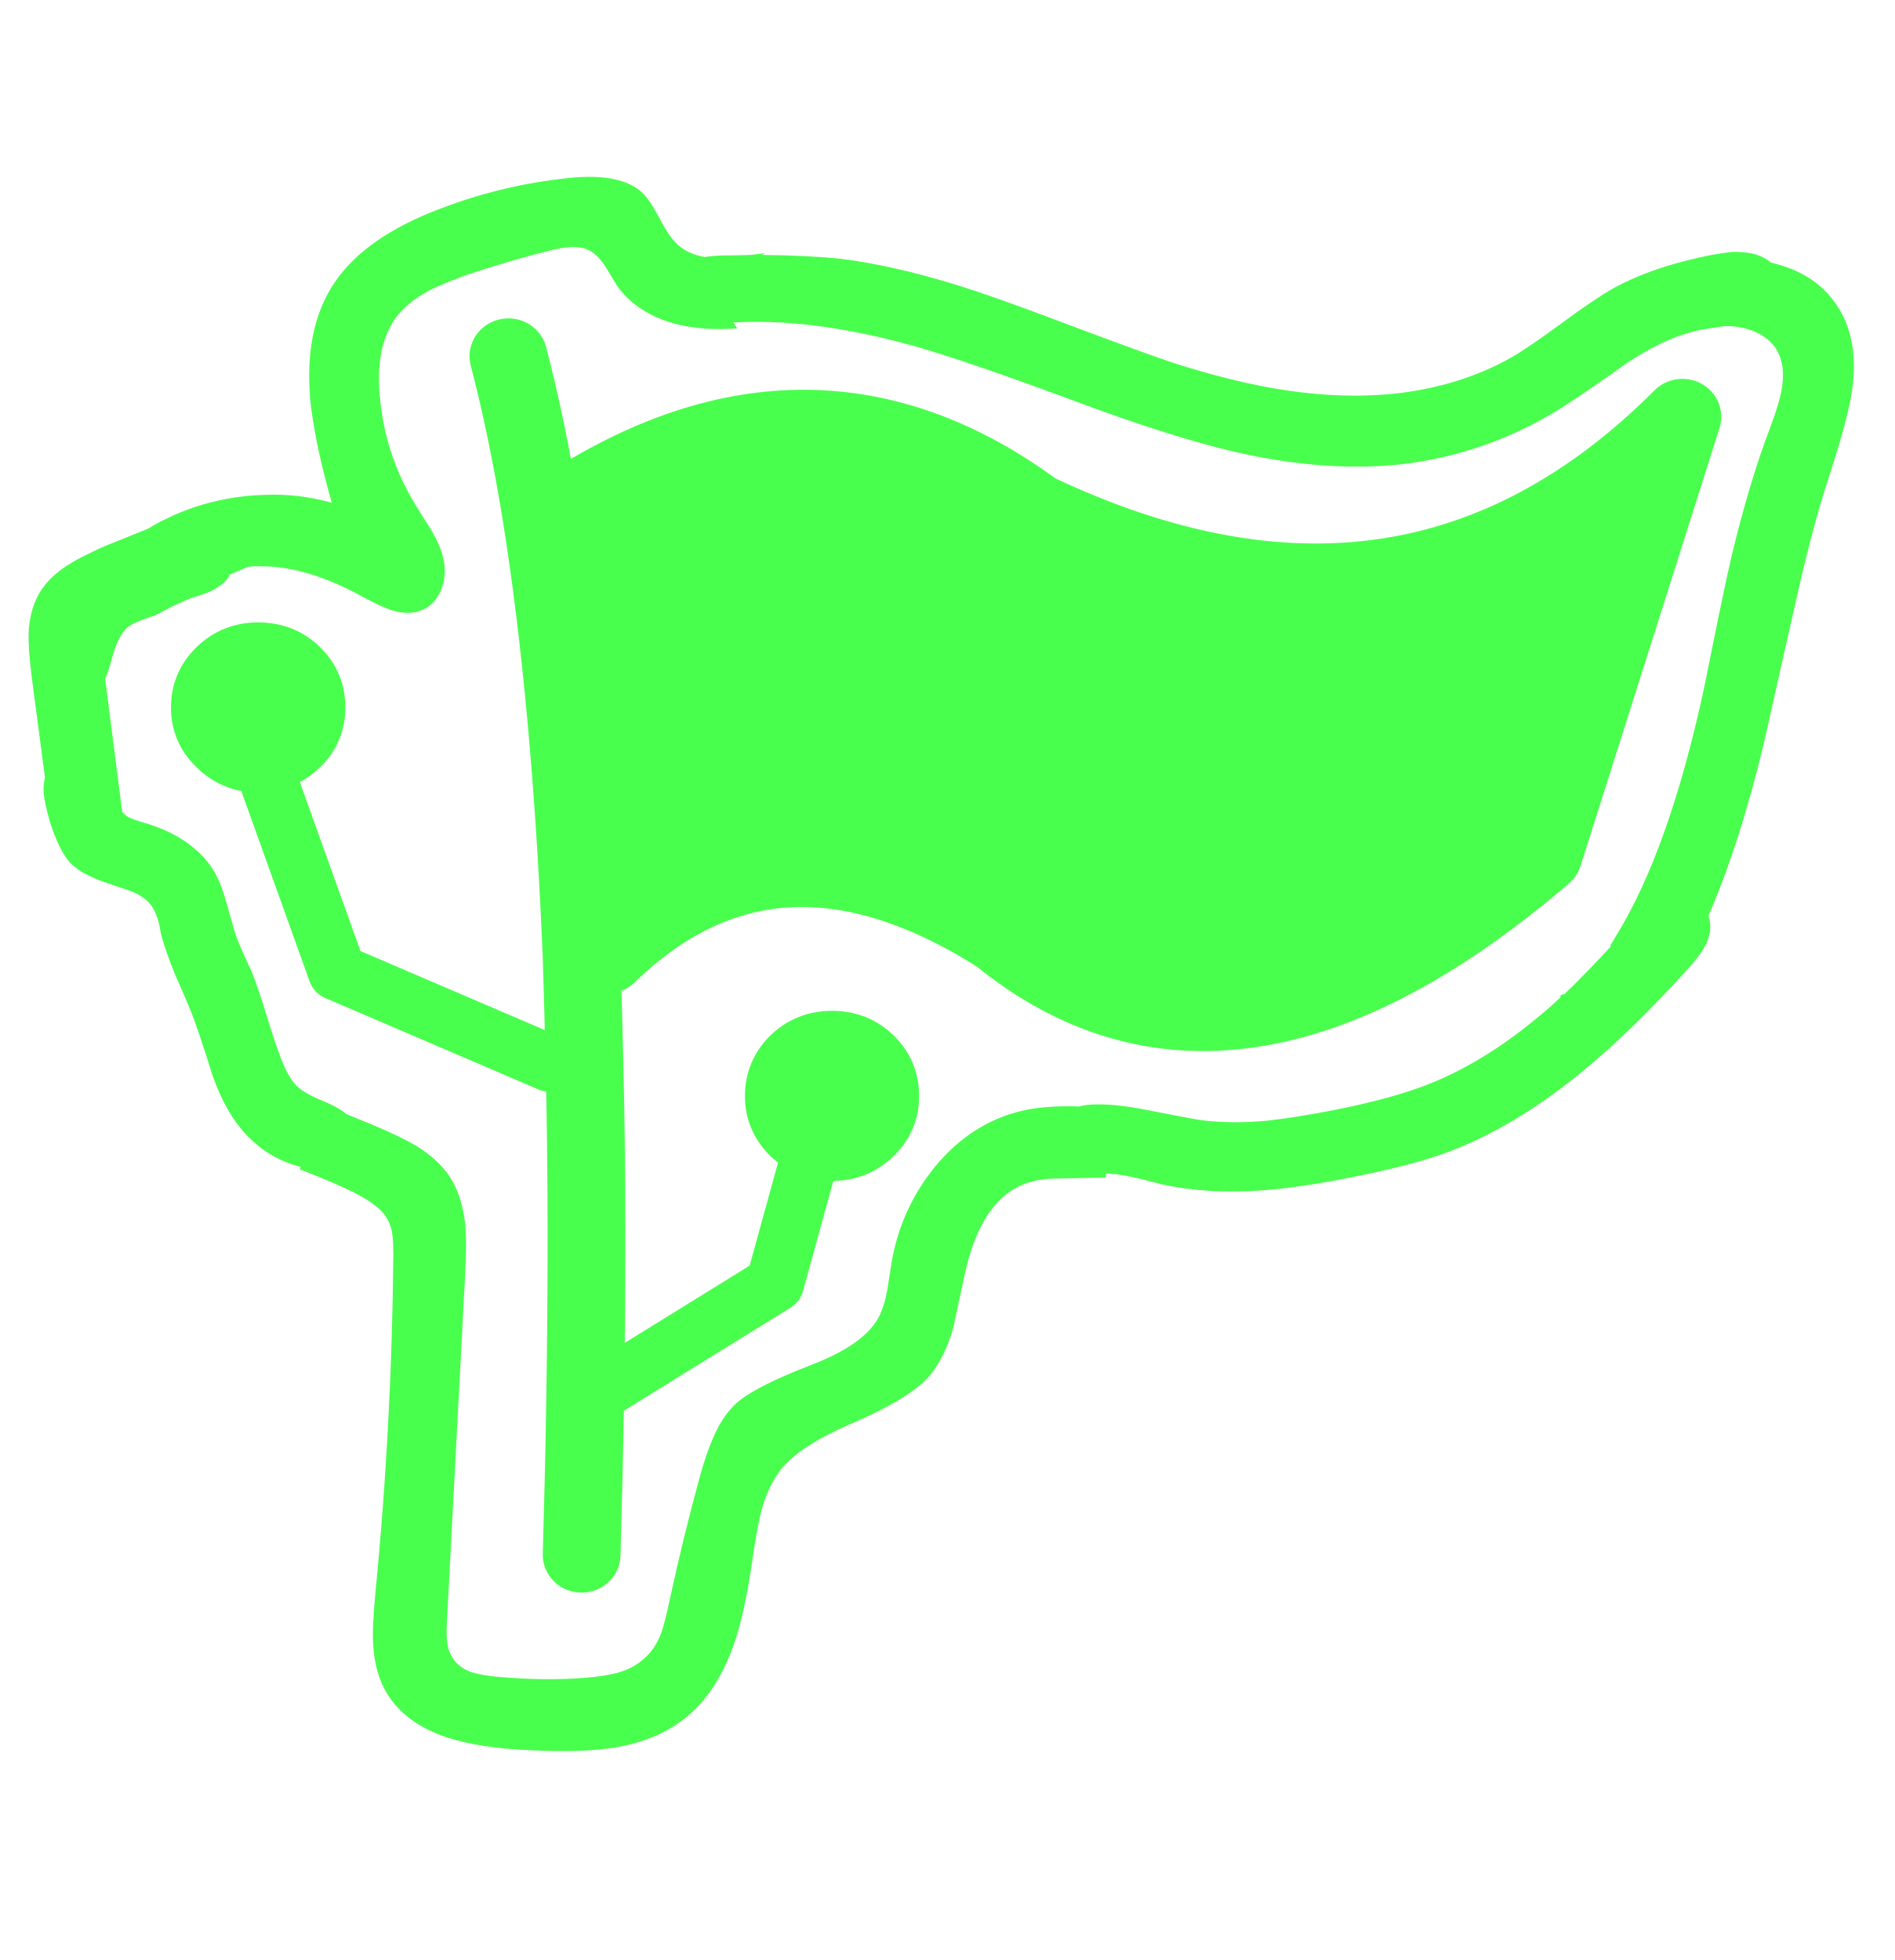
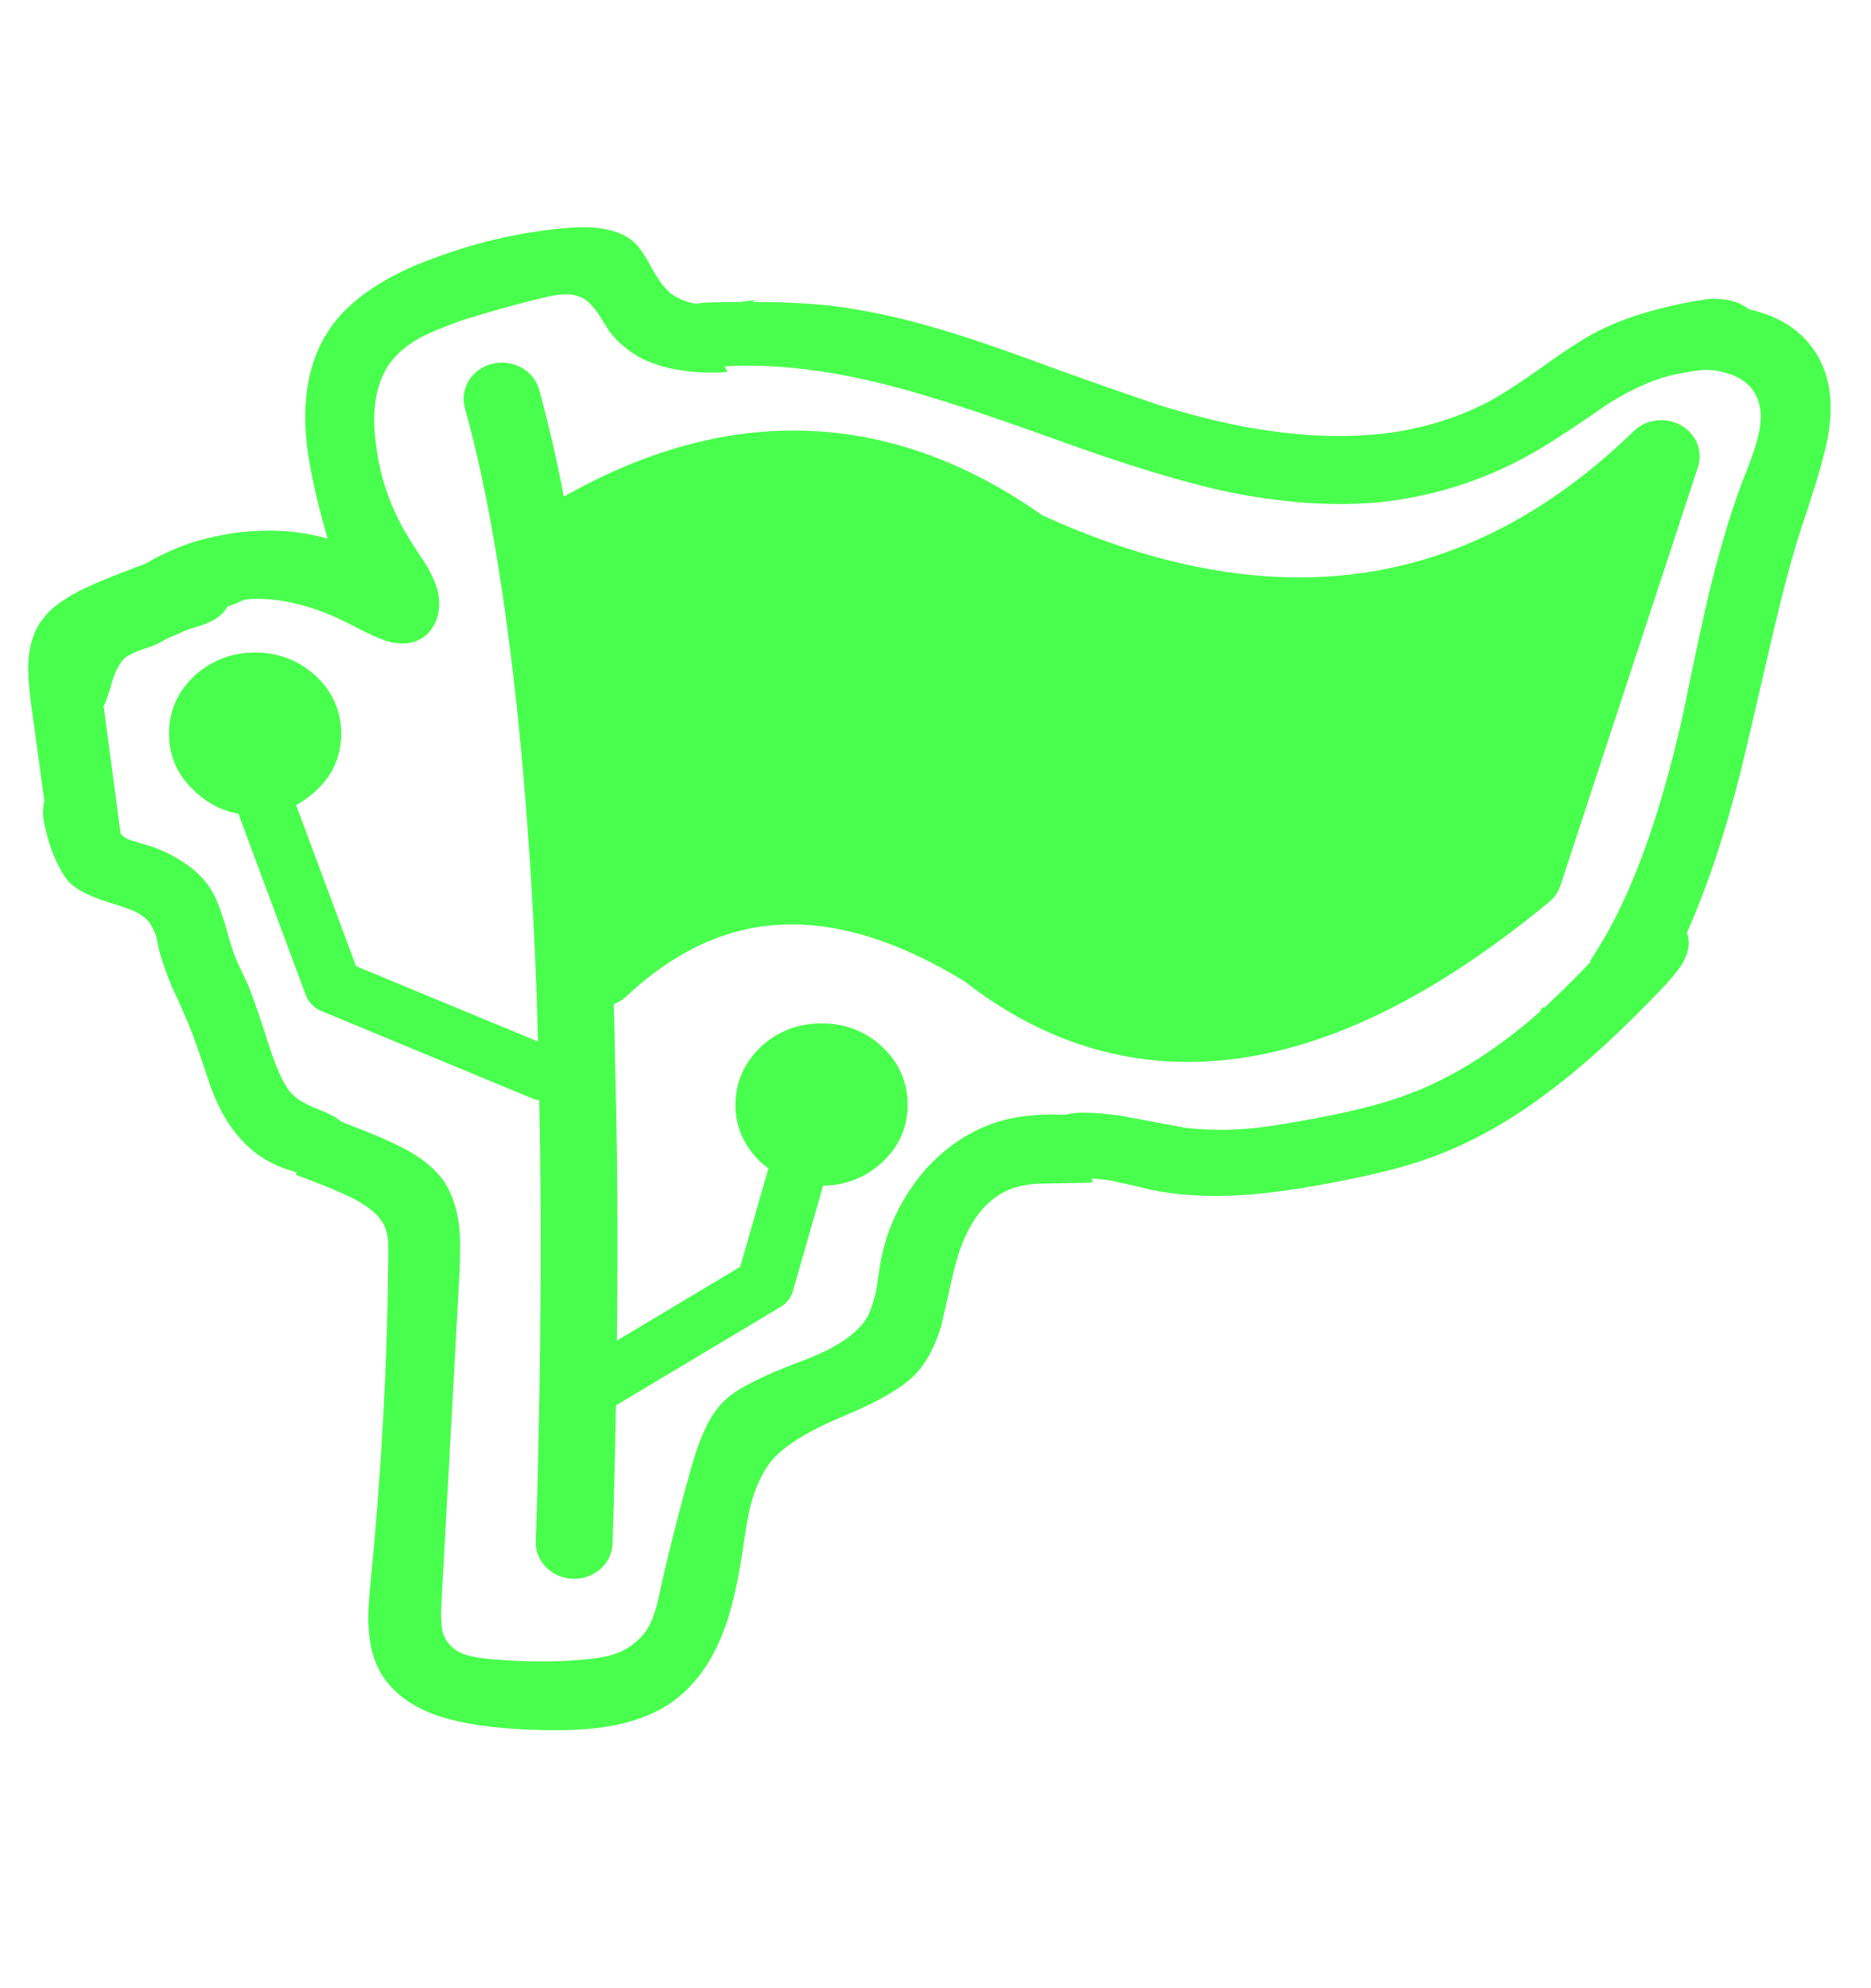
- <svg xmlns="http://www.w3.org/2000/svg" width="29px" height="30px" viewBox="0 0 29 29" version="1.1">
+ <svg xmlns="http://www.w3.org/2000/svg" width="48px" height="51px" viewBox="0 0 48 51" version="1.1">
  <g id="surface1">
-     <path style=" stroke:none;fill-rule:nonzero;fill:rgb(28.627%,100%,30.196%);fill-opacity:1;" d="M 26.523 3.355 C 26.438 3.363 26.328 3.379 26.195 3.402 C 25.598 3.52 25.094 3.691 24.691 3.914 C 24.504 4.02 24.242 4.195 23.91 4.441 C 23.566 4.695 23.305 4.871 23.129 4.973 C 22.637 5.25 22.082 5.43 21.457 5.512 C 20.891 5.582 20.297 5.566 19.676 5.473 C 19.156 5.395 18.582 5.254 17.949 5.051 C 17.613 4.938 17.055 4.734 16.277 4.441 C 15.566 4.172 15.008 3.973 14.598 3.848 C 13.969 3.656 13.395 3.527 12.867 3.461 C 12.527 3.426 12.125 3.406 11.664 3.402 C 11.68 3.391 11.695 3.383 11.715 3.375 C 11.645 3.383 11.57 3.391 11.492 3.402 C 11.348 3.406 11.195 3.41 11.039 3.41 C 10.945 3.414 10.863 3.422 10.785 3.434 C 10.629 3.406 10.496 3.348 10.391 3.262 C 10.348 3.223 10.297 3.168 10.242 3.094 C 10.199 3.027 10.156 2.957 10.113 2.875 C 10.008 2.676 9.922 2.543 9.852 2.469 C 9.633 2.25 9.254 2.168 8.719 2.223 C 8.035 2.293 7.379 2.449 6.746 2.691 C 5.977 2.98 5.434 3.359 5.121 3.824 C 4.828 4.258 4.703 4.805 4.738 5.457 C 4.742 5.613 4.766 5.797 4.801 5.996 C 4.855 6.34 4.949 6.738 5.078 7.195 C 4.742 7.102 4.406 7.059 4.059 7.074 C 3.863 7.078 3.664 7.098 3.461 7.137 C 3.133 7.199 2.824 7.301 2.535 7.445 C 2.441 7.488 2.352 7.539 2.27 7.59 C 2.047 7.68 1.828 7.77 1.613 7.855 C 1.527 7.891 1.445 7.93 1.371 7.969 C 1.246 8.027 1.141 8.082 1.059 8.137 C 1.051 8.145 1.043 8.148 1.039 8.148 C 0.836 8.277 0.691 8.422 0.598 8.586 C 0.5 8.758 0.445 8.961 0.438 9.203 C 0.434 9.352 0.449 9.566 0.484 9.852 L 0.688 11.402 C 0.672 11.465 0.664 11.539 0.668 11.621 C 0.676 11.734 0.707 11.879 0.758 12.059 C 0.852 12.363 0.961 12.582 1.078 12.711 C 1.164 12.793 1.273 12.867 1.41 12.926 C 1.492 12.965 1.617 13.012 1.789 13.066 C 1.922 13.109 2.02 13.145 2.086 13.176 C 2.191 13.23 2.27 13.293 2.32 13.367 C 2.359 13.422 2.391 13.492 2.418 13.578 C 2.426 13.602 2.445 13.684 2.469 13.816 C 2.512 13.973 2.578 14.168 2.672 14.398 C 2.73 14.527 2.812 14.715 2.918 14.969 C 3.004 15.184 3.113 15.516 3.254 15.965 C 3.391 16.352 3.562 16.648 3.758 16.855 C 3.973 17.09 4.234 17.254 4.543 17.344 C 4.562 17.348 4.578 17.355 4.598 17.359 C 4.598 17.371 4.594 17.387 4.59 17.398 C 4.953 17.539 5.246 17.664 5.465 17.777 C 5.695 17.898 5.848 18.02 5.922 18.148 C 5.969 18.223 5.996 18.316 6.008 18.418 C 6.016 18.484 6.02 18.582 6.02 18.715 C 6.004 20.441 5.914 22.16 5.746 23.875 C 5.715 24.219 5.699 24.484 5.711 24.664 C 5.727 24.961 5.797 25.207 5.914 25.406 C 6.102 25.723 6.414 25.953 6.855 26.098 C 7.172 26.199 7.59 26.266 8.105 26.289 C 8.602 26.312 9.004 26.305 9.305 26.262 C 9.738 26.207 10.102 26.074 10.387 25.871 C 10.75 25.621 11.023 25.234 11.215 24.719 C 11.34 24.379 11.445 23.895 11.531 23.27 C 11.578 22.965 11.621 22.742 11.66 22.598 C 11.73 22.355 11.828 22.152 11.953 21.992 C 12.141 21.75 12.516 21.508 13.078 21.27 C 13.656 21.016 14.035 20.781 14.227 20.559 C 14.383 20.371 14.508 20.121 14.594 19.809 C 14.594 19.805 14.652 19.527 14.773 18.973 C 14.938 18.242 15.238 17.793 15.68 17.621 C 15.824 17.566 15.992 17.539 16.191 17.539 C 16.258 17.539 16.5 17.531 16.926 17.523 L 16.926 17.461 L 16.93 17.461 C 17.051 17.465 17.195 17.484 17.363 17.523 C 17.457 17.547 17.598 17.578 17.789 17.629 C 18.234 17.727 18.73 17.758 19.277 17.723 C 19.695 17.695 20.191 17.621 20.762 17.504 C 21.348 17.387 21.816 17.262 22.164 17.133 C 22.836 16.879 23.5 16.484 24.164 15.945 C 24.668 15.539 25.227 15 25.84 14.324 C 25.949 14.203 26.027 14.098 26.078 14.016 C 26.148 13.887 26.184 13.77 26.176 13.656 C 26.172 13.605 26.164 13.562 26.148 13.52 C 26.469 12.777 26.75 11.902 26.992 10.898 C 27.199 9.98 27.352 9.289 27.457 8.832 C 27.641 8 27.82 7.316 28 6.777 C 28.195 6.176 28.312 5.738 28.348 5.465 C 28.418 4.965 28.348 4.547 28.141 4.215 C 27.922 3.859 27.578 3.629 27.109 3.52 C 27.035 3.461 26.945 3.414 26.848 3.387 C 26.75 3.363 26.641 3.355 26.523 3.355 M 26.395 4.492 C 26.527 4.488 26.652 4.508 26.77 4.543 C 26.938 4.598 27.066 4.684 27.16 4.805 C 27.273 4.961 27.312 5.164 27.277 5.414 C 27.258 5.562 27.191 5.781 27.086 6.066 C 26.879 6.605 26.684 7.258 26.5 8.023 C 26.398 8.465 26.262 9.133 26.082 10.031 C 25.723 11.691 25.273 12.957 24.73 13.832 C 24.699 13.887 24.668 13.938 24.641 13.98 L 24.66 13.98 C 24.402 14.262 24.16 14.508 23.934 14.727 L 23.934 14.707 C 23.91 14.723 23.887 14.738 23.863 14.754 L 23.895 14.754 C 23.793 14.852 23.691 14.945 23.59 15.027 C 23.039 15.492 22.484 15.84 21.926 16.07 C 21.543 16.227 21.043 16.367 20.43 16.488 C 20.027 16.566 19.688 16.621 19.406 16.652 C 19.035 16.688 18.695 16.684 18.383 16.645 C 18.301 16.633 18.023 16.582 17.547 16.488 C 17.215 16.422 16.938 16.395 16.715 16.406 C 16.637 16.41 16.566 16.422 16.504 16.438 C 16.48 16.434 16.465 16.434 16.453 16.434 C 16.145 16.426 15.875 16.449 15.648 16.5 C 15.129 16.621 14.684 16.906 14.309 17.359 C 13.961 17.789 13.738 18.277 13.645 18.832 C 13.629 18.926 13.609 19.07 13.578 19.258 C 13.547 19.422 13.504 19.555 13.449 19.66 C 13.301 19.941 12.957 20.184 12.418 20.391 C 11.809 20.625 11.414 20.832 11.238 21.008 C 11.109 21.137 10.996 21.309 10.91 21.52 C 10.848 21.656 10.781 21.852 10.711 22.102 C 10.539 22.73 10.387 23.355 10.254 23.969 C 10.207 24.195 10.164 24.367 10.125 24.48 C 10.059 24.664 9.961 24.805 9.84 24.902 C 9.734 24.996 9.598 25.066 9.43 25.109 C 9.309 25.141 9.152 25.164 8.961 25.18 C 8.535 25.215 8.082 25.207 7.598 25.164 C 7.445 25.148 7.32 25.125 7.227 25.098 C 7.098 25.055 7 24.984 6.938 24.891 C 6.887 24.82 6.855 24.734 6.844 24.625 C 6.836 24.559 6.832 24.461 6.84 24.336 L 7.121 18.973 C 7.137 18.645 7.137 18.391 7.117 18.207 C 7.082 17.926 7.004 17.691 6.879 17.504 C 6.762 17.328 6.586 17.168 6.352 17.027 C 6.199 16.938 5.977 16.832 5.68 16.707 L 5.297 16.551 C 5.223 16.484 5.105 16.418 4.945 16.352 C 4.742 16.27 4.609 16.191 4.543 16.121 C 4.484 16.066 4.422 15.973 4.359 15.84 C 4.285 15.676 4.199 15.43 4.098 15.098 C 3.996 14.762 3.91 14.512 3.844 14.352 C 3.742 14.141 3.672 13.977 3.629 13.867 C 3.602 13.797 3.551 13.629 3.48 13.363 C 3.422 13.156 3.363 12.992 3.297 12.871 C 3.191 12.68 3.035 12.516 2.828 12.375 C 2.637 12.246 2.418 12.152 2.18 12.086 C 2.082 12.055 2.027 12.035 2.02 12.031 C 1.961 12.012 1.914 11.98 1.887 11.941 C 1.879 11.938 1.875 11.934 1.871 11.93 L 1.609 9.887 C 1.648 9.801 1.68 9.699 1.711 9.586 C 1.773 9.344 1.855 9.184 1.957 9.098 C 2.004 9.062 2.066 9.031 2.145 9 C 2.191 8.98 2.258 8.957 2.352 8.926 C 2.41 8.902 2.5 8.855 2.621 8.789 C 2.742 8.734 2.836 8.691 2.898 8.664 C 2.949 8.645 3.023 8.621 3.121 8.59 C 3.203 8.562 3.273 8.531 3.324 8.492 C 3.414 8.441 3.484 8.371 3.523 8.289 C 3.586 8.266 3.637 8.242 3.672 8.23 C 3.715 8.211 3.754 8.191 3.785 8.176 C 3.867 8.168 3.945 8.164 4.023 8.168 C 4.473 8.172 4.969 8.32 5.504 8.609 C 5.719 8.727 5.879 8.801 5.98 8.836 C 6.172 8.898 6.336 8.895 6.473 8.832 C 6.609 8.77 6.707 8.656 6.766 8.492 C 6.816 8.344 6.82 8.188 6.781 8.031 C 6.75 7.902 6.688 7.762 6.598 7.609 C 6.488 7.434 6.406 7.305 6.352 7.215 C 6.039 6.699 5.859 6.141 5.812 5.543 C 5.805 5.516 5.805 5.488 5.805 5.461 C 5.777 5.008 5.859 4.645 6.055 4.367 C 6.168 4.215 6.332 4.078 6.543 3.961 C 6.695 3.879 6.895 3.797 7.145 3.707 C 7.578 3.562 8.012 3.434 8.445 3.328 C 8.68 3.27 8.855 3.266 8.973 3.312 C 9.07 3.348 9.164 3.43 9.25 3.555 C 9.258 3.57 9.27 3.586 9.281 3.605 C 9.324 3.676 9.383 3.77 9.453 3.887 C 9.578 4.059 9.746 4.203 9.965 4.316 C 10.164 4.418 10.383 4.48 10.625 4.512 C 10.816 4.539 11.035 4.543 11.285 4.527 L 11.281 4.523 C 11.262 4.496 11.242 4.469 11.227 4.434 C 11.266 4.434 11.305 4.434 11.352 4.43 C 12.121 4.402 12.977 4.52 13.922 4.777 C 14.434 4.918 15.262 5.199 16.402 5.621 C 17.434 6.008 18.27 6.27 18.906 6.418 C 19.852 6.633 20.711 6.691 21.484 6.602 C 22.336 6.496 23.125 6.219 23.855 5.77 C 24.094 5.621 24.449 5.379 24.914 5.047 C 25.332 4.773 25.715 4.605 26.062 4.543 C 26.137 4.531 26.246 4.512 26.395 4.492 M 11.699 16.277 C 11.699 16.555 11.801 16.789 12 16.988 C 12.121 17.102 12.25 17.184 12.391 17.23 C 12.5 17.266 12.613 17.285 12.734 17.285 C 12.738 17.285 12.738 17.285 12.742 17.285 C 13.027 17.285 13.27 17.184 13.469 16.988 C 13.672 16.789 13.77 16.555 13.77 16.277 C 13.77 15.992 13.672 15.754 13.469 15.555 C 13.266 15.359 13.023 15.262 12.734 15.262 C 12.449 15.262 12.203 15.359 12 15.555 C 11.801 15.754 11.699 15.992 11.699 16.277 M 8.621 7.285 L 8.277 7.34 C 8.582 9.23 8.793 11.5 8.902 14.152 L 9.289 14.129 C 11 12.469 13.004 12.367 15.301 13.824 C 17.648 15.742 20.422 15.328 23.621 12.586 L 25.75 5.879 C 22.973 8.66 19.668 9.137 15.844 7.32 C 13.559 5.633 11.148 5.621 8.621 7.285 M 3.949 9.316 C 3.664 9.316 3.422 9.414 3.219 9.609 C 3.016 9.809 2.914 10.047 2.914 10.328 C 2.914 10.605 3.016 10.844 3.219 11.039 C 3.422 11.238 3.664 11.34 3.949 11.34 C 3.953 11.34 3.957 11.34 3.965 11.34 C 4.016 11.34 4.066 11.336 4.117 11.328 C 4.332 11.293 4.523 11.199 4.688 11.039 C 4.891 10.844 4.988 10.605 4.988 10.328 C 4.988 10.047 4.891 9.809 4.688 9.609 C 4.488 9.414 4.242 9.316 3.949 9.316 Z M 3.949 9.316 " />
-     <path style="fill:none;stroke-width:8;stroke-linecap:round;stroke-linejoin:round;stroke:rgb(28.627%,100%,30.196%);stroke-opacity:1;stroke-miterlimit:4;" d="M 67.084 142.457 C 67.084 146.282 65.77 149.569 63.039 152.263 C 60.832 154.472 58.258 155.765 55.369 156.25 C 54.686 156.358 54.003 156.412 53.32 156.412 C 53.215 156.412 53.163 156.412 53.11 156.412 C 49.275 156.412 46.018 155.011 43.287 152.263 C 40.555 149.569 39.189 146.282 39.189 142.457 C 39.189 138.578 40.555 135.291 43.287 132.543 C 46.018 129.849 49.275 128.502 53.11 128.502 C 57.05 128.502 60.36 129.849 63.039 132.543 C 65.77 135.291 67.084 138.578 67.084 142.457 Z M 185.176 224.515 C 185.176 228.341 183.863 231.573 181.131 234.321 C 178.452 237.015 175.195 238.416 171.36 238.416 C 171.308 238.416 171.308 238.416 171.255 238.416 C 169.627 238.416 168.103 238.147 166.633 237.662 C 164.741 237.015 163.008 235.884 161.379 234.321 C 158.7 231.573 157.334 228.341 157.334 224.515 C 157.334 220.582 158.7 217.295 161.379 214.547 C 164.111 211.853 167.421 210.506 171.255 210.506 C 175.143 210.506 178.4 211.853 181.131 214.547 C 183.863 217.295 185.176 220.582 185.176 224.515 Z M 185.176 224.515 " transform="matrix(0.074359,0,0,0.0725,0,0)" />
-     <path style="fill:none;stroke-width:16;stroke-linecap:round;stroke-linejoin:round;stroke:rgb(28.627%,100%,30.196%);stroke-opacity:1;stroke-miterlimit:4;" d="M 115.939 100.485 C 149.927 77.532 182.34 77.694 213.071 100.97 C 264.5 126.024 308.943 119.45 346.293 81.088 L 317.663 173.599 C 274.639 211.422 237.341 217.134 205.769 190.679 C 174.88 170.582 147.931 171.983 124.922 194.881 M 119.721 195.205 C 119.931 202.425 120.141 209.86 120.299 217.565 C 120.824 239.278 120.824 262.716 120.457 287.823 C 120.299 298.707 120.036 309.86 119.721 321.336 M 119.721 195.205 C 118.25 158.621 115.414 127.317 111.316 101.239 C 109.372 89.116 107.166 78.125 104.644 68.319 " transform="matrix(0.074359,0,0,0.0725,0,0)" />
-     <path style="fill:none;stroke-width:12;stroke-linecap:round;stroke-linejoin:round;stroke:rgb(28.627%,100%,30.196%);stroke-opacity:1;stroke-miterlimit:4;" d="M 122.033 287.877 L 159.488 264.116 L 165.845 240.463 M 55.579 158.836 L 69.395 198.33 L 113.26 217.619 " transform="matrix(0.074359,0,0,0.0725,0,0)" />
+     <path style=" stroke:none;fill-rule:nonzero;fill:rgb(28.627%,100%,30.196%);fill-opacity:1;" d="M 43.898 7.664 C 43.758 7.676 43.582 7.711 43.359 7.746 C 42.363 7.934 41.531 8.203 40.863 8.566 C 40.559 8.73 40.125 9.012 39.574 9.41 C 39.012 9.809 38.578 10.09 38.285 10.254 C 37.465 10.699 36.551 10.992 35.52 11.121 C 34.582 11.227 33.598 11.203 32.566 11.051 C 31.711 10.934 30.762 10.711 29.707 10.383 C 29.156 10.195 28.23 9.879 26.941 9.41 C 25.77 8.977 24.844 8.66 24.164 8.461 C 23.121 8.145 22.172 7.945 21.293 7.84 C 20.73 7.781 20.074 7.746 19.301 7.746 C 19.336 7.723 19.359 7.711 19.395 7.699 C 19.277 7.711 19.148 7.723 19.02 7.746 C 18.785 7.746 18.527 7.758 18.27 7.758 C 18.117 7.758 17.977 7.77 17.848 7.793 C 17.59 7.746 17.367 7.652 17.203 7.523 C 17.133 7.453 17.039 7.371 16.957 7.254 C 16.887 7.148 16.805 7.031 16.734 6.902 C 16.57 6.586 16.418 6.363 16.301 6.246 C 15.949 5.895 15.316 5.766 14.426 5.859 C 13.301 5.965 12.211 6.223 11.168 6.609 C 9.891 7.066 8.988 7.676 8.473 8.414 C 7.992 9.117 7.781 9.984 7.84 11.027 C 7.852 11.285 7.887 11.578 7.945 11.895 C 8.039 12.445 8.191 13.078 8.402 13.816 C 7.852 13.664 7.289 13.594 6.715 13.617 C 6.398 13.629 6.07 13.652 5.73 13.723 C 5.18 13.816 4.676 13.98 4.195 14.215 C 4.043 14.285 3.891 14.367 3.762 14.449 C 3.387 14.59 3.023 14.73 2.672 14.871 C 2.531 14.93 2.391 14.988 2.273 15.047 C 2.062 15.141 1.887 15.234 1.758 15.316 C 1.734 15.328 1.723 15.34 1.723 15.34 C 1.383 15.539 1.148 15.773 0.984 16.043 C 0.832 16.312 0.738 16.641 0.727 17.027 C 0.715 17.262 0.738 17.602 0.797 18.059 L 1.137 20.543 C 1.113 20.648 1.102 20.766 1.102 20.895 C 1.113 21.07 1.172 21.305 1.254 21.598 C 1.406 22.078 1.594 22.43 1.781 22.641 C 1.922 22.77 2.109 22.887 2.332 22.98 C 2.473 23.039 2.672 23.121 2.965 23.203 C 3.176 23.273 3.34 23.332 3.457 23.379 C 3.633 23.473 3.762 23.566 3.844 23.684 C 3.902 23.777 3.961 23.883 4.008 24.023 C 4.02 24.059 4.043 24.199 4.09 24.41 C 4.16 24.656 4.266 24.973 4.418 25.336 C 4.523 25.547 4.652 25.84 4.828 26.25 C 4.969 26.59 5.156 27.129 5.391 27.844 C 5.613 28.465 5.895 28.934 6.223 29.273 C 6.574 29.648 7.008 29.906 7.523 30.047 C 7.547 30.059 7.582 30.07 7.605 30.07 C 7.605 30.094 7.605 30.117 7.594 30.141 C 8.203 30.363 8.684 30.562 9.047 30.738 C 9.422 30.938 9.68 31.137 9.797 31.336 C 9.879 31.453 9.926 31.605 9.949 31.77 C 9.961 31.875 9.961 32.027 9.961 32.238 C 9.938 35.004 9.785 37.758 9.516 40.5 C 9.457 41.051 9.434 41.473 9.457 41.766 C 9.48 42.234 9.598 42.633 9.785 42.949 C 10.102 43.453 10.617 43.828 11.344 44.051 C 11.871 44.215 12.562 44.32 13.418 44.367 C 14.238 44.402 14.906 44.391 15.398 44.32 C 16.113 44.227 16.723 44.016 17.191 43.699 C 17.789 43.289 18.246 42.68 18.562 41.848 C 18.773 41.309 18.949 40.535 19.09 39.527 C 19.16 39.047 19.23 38.684 19.301 38.461 C 19.418 38.074 19.582 37.746 19.781 37.488 C 20.098 37.102 20.719 36.715 21.645 36.328 C 22.605 35.93 23.227 35.555 23.543 35.191 C 23.801 34.898 24.012 34.488 24.152 33.996 C 24.152 33.984 24.258 33.539 24.457 32.66 C 24.727 31.488 25.219 30.773 25.957 30.492 C 26.191 30.41 26.473 30.363 26.801 30.363 C 26.906 30.363 27.305 30.352 28.02 30.34 L 28.02 30.234 C 28.219 30.246 28.465 30.27 28.734 30.34 C 28.898 30.375 29.133 30.422 29.449 30.504 C 30.176 30.668 31.008 30.715 31.91 30.656 C 32.602 30.609 33.422 30.492 34.359 30.305 C 35.332 30.117 36.105 29.918 36.68 29.707 C 37.793 29.309 38.895 28.676 39.996 27.809 C 40.828 27.164 41.754 26.297 42.773 25.219 C 42.949 25.02 43.078 24.855 43.16 24.727 C 43.277 24.516 43.336 24.328 43.324 24.152 C 43.324 24.07 43.301 24 43.277 23.93 C 43.805 22.746 44.273 21.34 44.672 19.734 C 45.023 18.27 45.27 17.168 45.445 16.43 C 45.75 15.105 46.043 14.004 46.348 13.148 C 46.664 12.176 46.863 11.484 46.922 11.039 C 47.039 10.242 46.922 9.574 46.582 9.047 C 46.219 8.473 45.645 8.109 44.871 7.934 C 44.742 7.84 44.602 7.758 44.438 7.723 C 44.273 7.676 44.098 7.664 43.898 7.664 M 43.688 9.492 C 43.91 9.48 44.109 9.516 44.309 9.574 C 44.59 9.656 44.801 9.797 44.953 9.984 C 45.141 10.242 45.211 10.559 45.152 10.957 C 45.117 11.203 45.012 11.555 44.836 12.012 C 44.484 12.867 44.168 13.91 43.863 15.141 C 43.699 15.844 43.465 16.91 43.172 18.352 C 42.574 21.012 41.836 23.027 40.934 24.434 C 40.887 24.516 40.828 24.598 40.781 24.668 L 40.816 24.668 C 40.395 25.113 39.984 25.512 39.609 25.863 L 39.609 25.828 C 39.574 25.852 39.539 25.887 39.492 25.91 L 39.551 25.91 C 39.387 26.062 39.211 26.215 39.047 26.344 C 38.133 27.082 37.219 27.645 36.293 28.008 C 35.66 28.266 34.828 28.488 33.82 28.676 C 33.152 28.805 32.59 28.898 32.121 28.945 C 31.512 29.004 30.949 28.992 30.422 28.934 C 30.293 28.91 29.836 28.828 29.039 28.676 C 28.488 28.57 28.031 28.535 27.668 28.547 C 27.539 28.559 27.422 28.57 27.316 28.605 C 27.281 28.594 27.258 28.594 27.234 28.594 C 26.719 28.582 26.273 28.617 25.898 28.699 C 25.043 28.898 24.305 29.355 23.684 30.07 C 23.109 30.762 22.734 31.547 22.582 32.426 C 22.559 32.578 22.523 32.812 22.477 33.117 C 22.418 33.375 22.348 33.586 22.266 33.762 C 22.02 34.207 21.445 34.594 20.555 34.922 C 19.547 35.297 18.891 35.637 18.598 35.918 C 18.387 36.117 18.199 36.398 18.059 36.727 C 17.953 36.949 17.848 37.266 17.73 37.664 C 17.449 38.672 17.191 39.668 16.969 40.652 C 16.898 41.016 16.828 41.285 16.758 41.473 C 16.652 41.766 16.488 41.988 16.289 42.141 C 16.113 42.293 15.891 42.41 15.609 42.48 C 15.41 42.527 15.152 42.562 14.836 42.586 C 14.133 42.645 13.383 42.633 12.574 42.562 C 12.328 42.539 12.117 42.504 11.965 42.457 C 11.742 42.387 11.59 42.27 11.484 42.129 C 11.402 42.012 11.344 41.871 11.332 41.695 C 11.32 41.59 11.309 41.438 11.32 41.238 L 11.789 32.66 C 11.812 32.133 11.812 31.723 11.777 31.43 C 11.719 30.984 11.59 30.609 11.391 30.305 C 11.191 30.023 10.898 29.766 10.512 29.543 C 10.266 29.402 9.891 29.227 9.398 29.027 L 8.766 28.781 C 8.648 28.676 8.449 28.57 8.18 28.465 C 7.852 28.336 7.629 28.207 7.523 28.09 C 7.418 28.008 7.324 27.855 7.219 27.645 C 7.09 27.387 6.949 26.988 6.785 26.461 C 6.609 25.922 6.469 25.523 6.363 25.266 C 6.199 24.926 6.082 24.668 6.012 24.492 C 5.965 24.375 5.883 24.105 5.766 23.684 C 5.66 23.355 5.566 23.086 5.461 22.898 C 5.285 22.582 5.027 22.324 4.676 22.102 C 4.359 21.891 4.008 21.738 3.609 21.633 C 3.445 21.586 3.352 21.551 3.34 21.551 C 3.246 21.516 3.164 21.469 3.117 21.41 C 3.105 21.398 3.105 21.398 3.094 21.387 L 2.66 18.117 C 2.73 17.977 2.777 17.824 2.836 17.637 C 2.93 17.25 3.07 16.992 3.234 16.852 C 3.316 16.805 3.422 16.746 3.551 16.699 C 3.633 16.664 3.738 16.629 3.891 16.582 C 3.984 16.547 4.137 16.465 4.336 16.359 C 4.535 16.277 4.699 16.207 4.793 16.16 C 4.887 16.137 5.004 16.09 5.168 16.043 C 5.297 15.996 5.414 15.949 5.508 15.891 C 5.648 15.809 5.766 15.691 5.836 15.562 C 5.93 15.527 6.023 15.492 6.082 15.469 C 6.152 15.434 6.211 15.41 6.27 15.387 C 6.398 15.363 6.527 15.363 6.656 15.363 C 7.406 15.375 8.227 15.609 9.105 16.078 C 9.469 16.266 9.727 16.383 9.902 16.441 C 10.219 16.535 10.488 16.535 10.711 16.43 C 10.945 16.336 11.098 16.148 11.203 15.891 C 11.285 15.645 11.285 15.398 11.227 15.152 C 11.168 14.941 11.074 14.719 10.922 14.473 C 10.734 14.191 10.605 13.992 10.512 13.84 C 9.996 13.02 9.703 12.129 9.621 11.168 C 9.609 11.121 9.609 11.086 9.609 11.039 C 9.562 10.312 9.703 9.727 10.02 9.293 C 10.207 9.047 10.477 8.824 10.828 8.637 C 11.086 8.508 11.414 8.379 11.824 8.227 C 12.539 8.004 13.266 7.793 13.98 7.629 C 14.367 7.535 14.66 7.523 14.848 7.605 C 15.012 7.652 15.164 7.793 15.305 7.992 C 15.328 8.016 15.34 8.039 15.363 8.074 C 15.434 8.18 15.527 8.332 15.645 8.52 C 15.855 8.789 16.137 9.023 16.488 9.211 C 16.828 9.363 17.18 9.469 17.59 9.516 C 17.906 9.562 18.27 9.574 18.68 9.539 L 18.668 9.539 C 18.645 9.492 18.609 9.445 18.586 9.398 C 18.645 9.398 18.715 9.398 18.785 9.387 C 20.062 9.34 21.48 9.527 23.039 9.949 C 23.895 10.172 25.266 10.617 27.152 11.297 C 28.852 11.918 30.234 12.328 31.289 12.574 C 32.859 12.914 34.277 13.008 35.555 12.867 C 36.973 12.691 38.273 12.246 39.48 11.531 C 39.879 11.297 40.465 10.91 41.238 10.371 C 41.93 9.938 42.562 9.668 43.137 9.574 C 43.266 9.551 43.441 9.516 43.688 9.492 M 19.359 28.348 C 19.359 28.793 19.535 29.168 19.863 29.484 C 20.062 29.66 20.273 29.789 20.508 29.871 C 20.695 29.93 20.883 29.953 21.082 29.953 C 21.082 29.953 21.082 29.953 21.094 29.953 C 21.562 29.953 21.961 29.789 22.289 29.484 C 22.629 29.168 22.793 28.793 22.793 28.348 C 22.793 27.891 22.629 27.504 22.289 27.188 C 21.961 26.871 21.551 26.719 21.082 26.719 C 20.602 26.719 20.203 26.871 19.863 27.188 C 19.535 27.504 19.359 27.891 19.359 28.348 M 14.273 13.957 L 13.699 14.039 C 14.203 17.074 14.555 20.695 14.73 24.949 L 15.375 24.902 C 18.211 22.254 21.527 22.09 25.324 24.422 C 29.215 27.492 33.797 26.824 39.094 22.441 L 42.621 11.707 C 38.027 16.16 32.555 16.922 26.227 14.016 C 22.441 11.309 18.457 11.297 14.273 13.957 M 6.539 17.203 C 6.07 17.203 5.66 17.367 5.332 17.672 C 4.992 17.988 4.828 18.375 4.828 18.82 C 4.828 19.266 4.992 19.652 5.332 19.957 C 5.66 20.285 6.07 20.449 6.539 20.449 C 6.539 20.449 6.551 20.449 6.562 20.449 C 6.645 20.449 6.727 20.438 6.82 20.426 C 7.172 20.367 7.488 20.215 7.758 19.957 C 8.098 19.652 8.262 19.266 8.262 18.82 C 8.262 18.375 8.098 17.988 7.758 17.672 C 7.43 17.367 7.02 17.203 6.539 17.203 Z M 6.539 17.203 " />
+     <path style="fill:none;stroke-width:8;stroke-linecap:round;stroke-linejoin:round;stroke:rgb(28.627%,100%,30.196%);stroke-opacity:1;stroke-miterlimit:4;" d="M 67.126 142.416 C 67.126 146.255 65.793 149.589 63.032 152.216 C 60.842 154.438 58.271 155.751 55.415 156.257 C 54.653 156.358 53.987 156.459 53.32 156.459 C 53.225 156.459 53.13 156.459 53.13 156.459 C 49.321 156.459 45.989 155.044 43.323 152.216 C 40.561 149.589 39.228 146.255 39.228 142.416 C 39.228 138.577 40.561 135.244 43.323 132.516 C 45.989 129.889 49.321 128.475 53.13 128.475 C 57.034 128.475 60.366 129.889 63.032 132.516 C 65.793 135.244 67.126 138.577 67.126 142.416 Z M 185.193 224.549 C 185.193 228.387 183.86 231.62 181.098 234.348 C 178.432 236.974 175.195 238.389 171.386 238.389 C 171.291 238.389 171.291 238.389 171.291 238.389 C 169.673 238.389 168.149 238.187 166.626 237.682 C 164.721 236.974 163.008 235.863 161.389 234.348 C 158.723 231.62 157.295 228.387 157.295 224.549 C 157.295 220.609 158.723 217.275 161.389 214.547 C 164.15 211.82 167.387 210.506 171.291 210.506 C 175.1 210.506 178.432 211.82 181.098 214.547 C 183.86 217.275 185.193 220.609 185.193 224.549 Z M 185.193 224.549 " transform="matrix(0.123077,0,0,0.116,0,2.300001)" />
+     <path style="fill:none;stroke-width:16;stroke-linecap:round;stroke-linejoin:round;stroke:rgb(28.627%,100%,30.196%);stroke-opacity:1;stroke-miterlimit:4;" d="M 115.972 100.492 C 149.963 77.559 182.336 77.66 213.091 100.997 C 264.506 126.051 308.972 119.484 346.296 81.095 L 317.636 173.633 C 274.599 211.415 237.37 217.174 205.759 190.706 C 174.909 170.602 147.964 172.016 124.922 194.848 M 119.685 195.252 C 119.971 202.424 120.161 209.9 120.256 217.578 C 120.827 239.298 120.827 262.735 120.447 287.789 C 120.256 298.7 120.066 309.812 119.685 321.329 M 119.685 195.252 C 118.257 158.58 115.4 127.364 111.306 101.199 C 109.402 89.076 107.212 78.165 104.641 68.366 " transform="matrix(0.123077,0,0,0.116,0,2.300001)" />
+     <path style="fill:none;stroke-width:12;stroke-linecap:round;stroke-linejoin:round;stroke:rgb(28.627%,100%,30.196%);stroke-opacity:1;stroke-miterlimit:4;" d="M 122.065 287.89 L 159.485 264.15 L 165.864 240.51 M 55.605 158.883 L 69.412 198.282 L 113.306 217.578 " transform="matrix(0.123077,0,0,0.116,0,2.300001)" />
  </g>
</svg>
